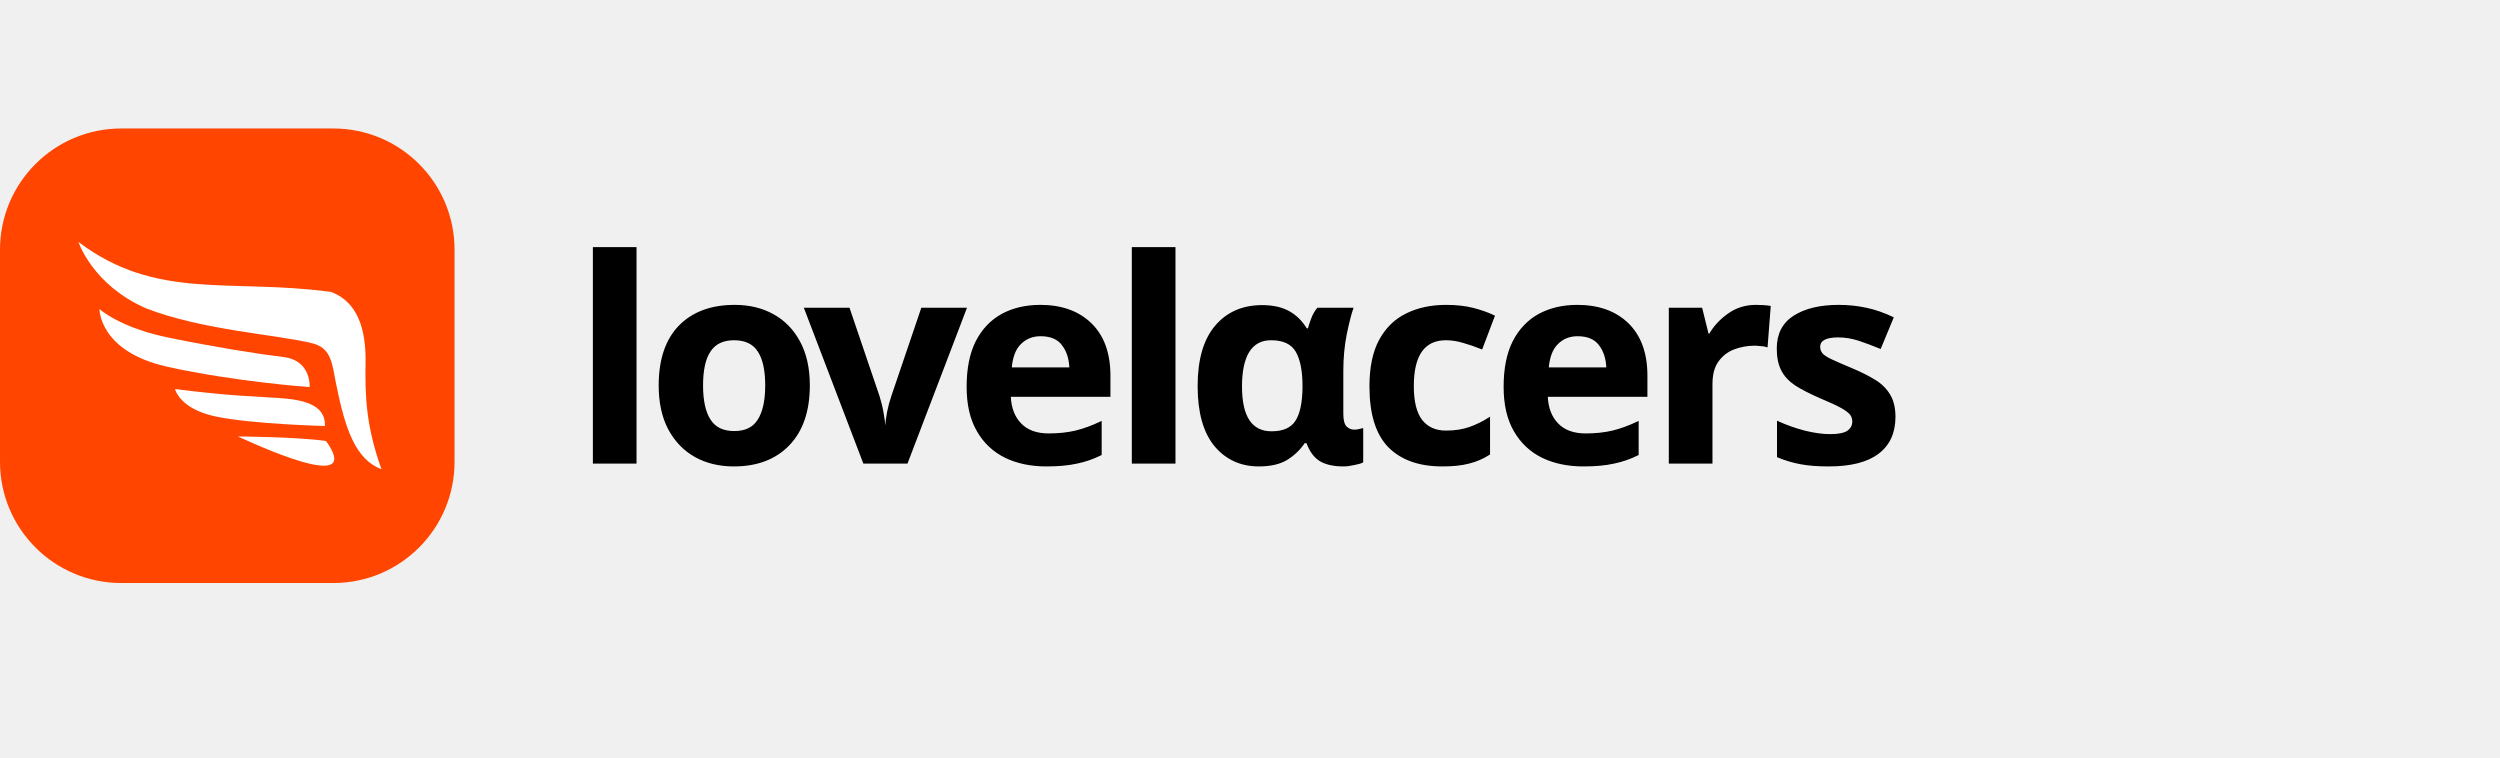
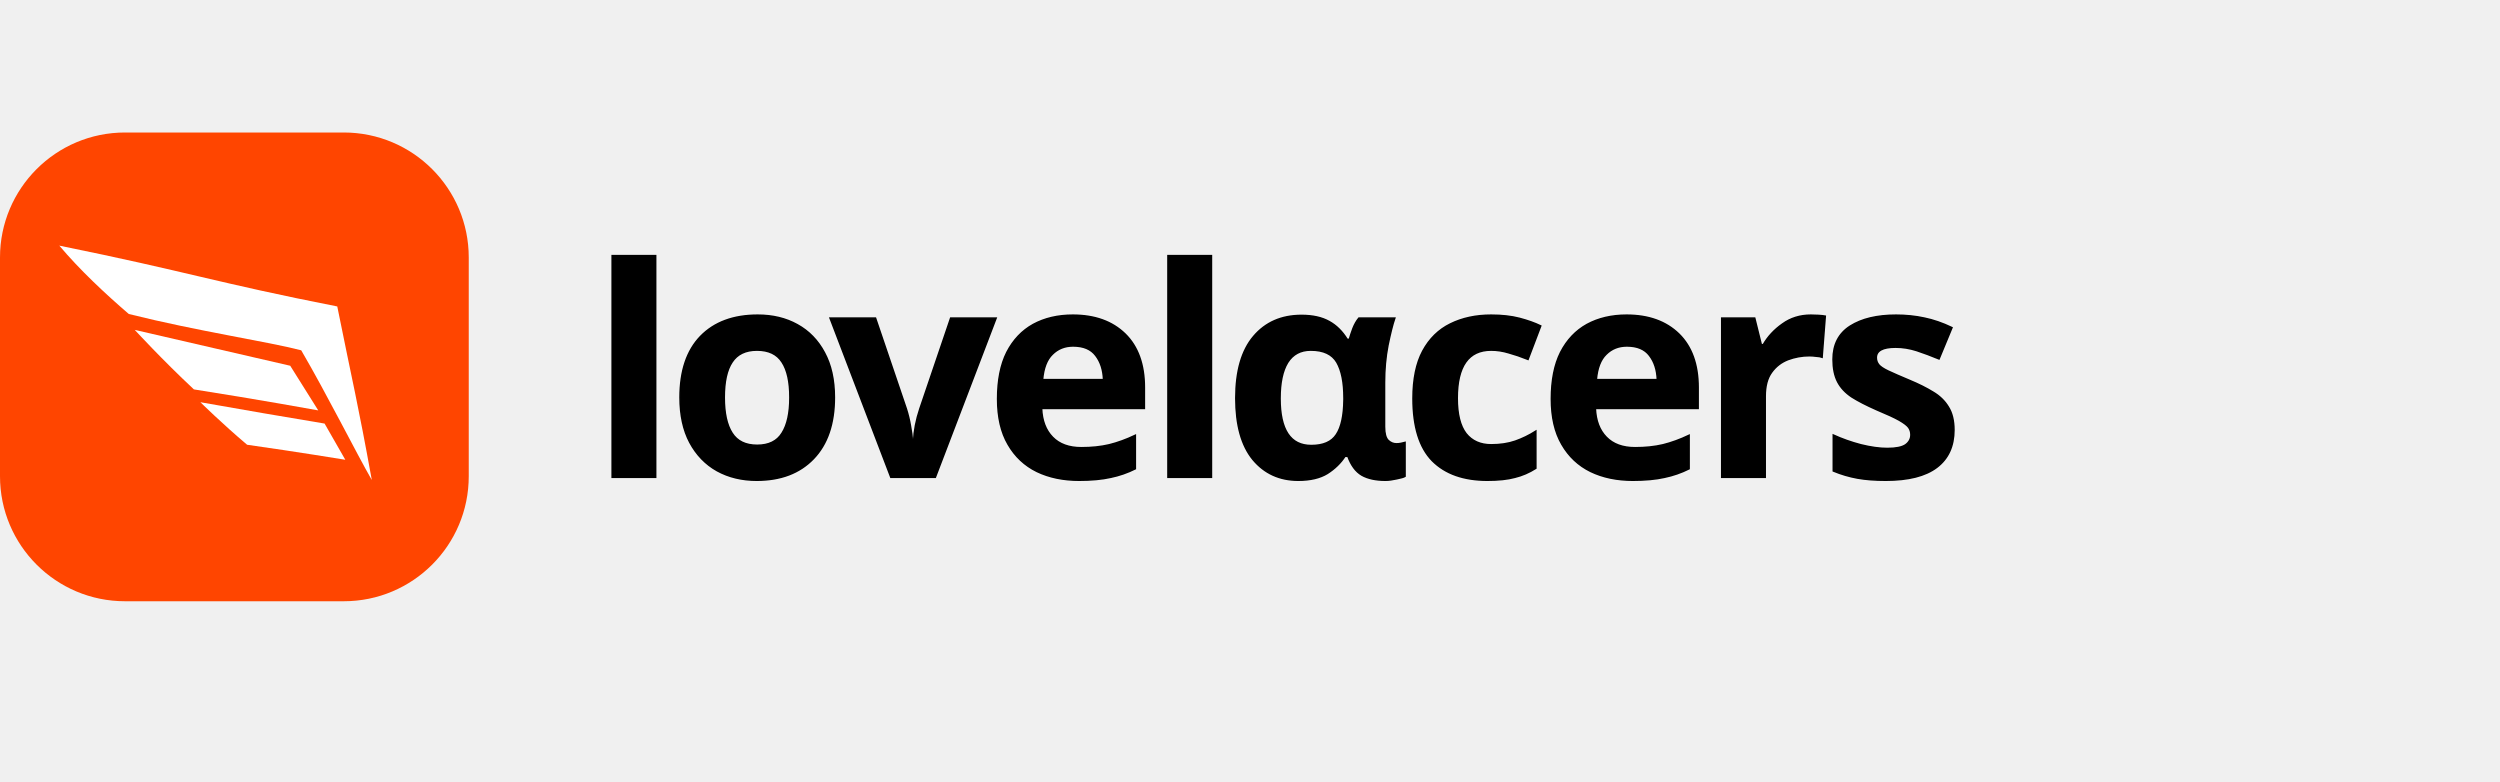
- <svg xmlns="http://www.w3.org/2000/svg" width="165" height="50" viewBox="0 0 165 50" version="1.1" id="SVGRoot">
+ <svg xmlns="http://www.w3.org/2000/svg" width="160" height="50" viewBox="0 0 160 50" version="1.1" id="SVGRoot">
  <defs id="defs132">
    <rect x="11.236" y="7.285" width="69.721" height="10.07" id="rect3" />
    <rect x="12.943" y="23.094" width="88.414" height="18.186" id="rect1" />
    <rect x="-1.478" y="42.333" width="127.885" height="23.822" id="rect3454" />
    <clipPath id="b983e3c625">
      <path d="m 142,147.301 h 115 v 72.75 H 142 Z m 0,0" clip-rule="nonzero" id="path1144" />
    </clipPath>
    <clipPath id="0e8c13dd3a">
      <path d="m 70.262,116.359 h 89.156 v 70.5 H 70.262 Z m 0,0" clip-rule="nonzero" id="path1147" />
    </clipPath>
    <clipPath id="b983e3c625-3">
      <path d="m 142,147.301 h 115 v 72.75 H 142 Z m 0,0" clip-rule="nonzero" id="path1144-6" />
    </clipPath>
    <clipPath id="0e8c13dd3a-7">
      <path d="m 70.262,116.359 h 89.156 v 70.5 H 70.262 Z m 0,0" clip-rule="nonzero" id="path1147-5" />
    </clipPath>
    <clipPath id="b983e3c625-3-1">
      <path d="m 142,147.301 h 115 v 72.75 H 142 Z m 0,0" clip-rule="nonzero" id="path1144-6-2" />
    </clipPath>
    <clipPath id="b983e3c625-3-3">
      <path d="m 142,147.301 h 115 v 72.75 H 142 Z m 0,0" clip-rule="nonzero" id="path1144-6-6" />
    </clipPath>
  </defs>
  <g id="layer1" style="display:inline">
    <text xml:space="preserve" style="font-style:italic;font-variant:normal;font-weight:600;font-stretch:normal;font-size:18.667px;line-height:0;font-family:'IBM Plex Sans';-inkscape-font-specification:'IBM Plex Sans Semi-Bold Italic';letter-spacing:-0.74px;word-spacing:0px;display:inline;fill:#ff385c;fill-opacity:1;stroke:#000000;stroke-width:0.1;stroke-linecap:round;stroke-linejoin:round;stroke-miterlimit:4;stroke-dasharray:none;stroke-opacity:1;paint-order:stroke markers fill" x="37.727" y="30.545" id="text2-3-3">
      <tspan x="37.727" y="30.545" style="font-style:normal;font-variant:normal;font-weight:bold;font-stretch:normal;font-size:18.667px;font-family:Manrope;-inkscape-font-specification:'Manrope Bold';fill:#000000;fill-opacity:1;stroke:#000000;stroke-width:0.1;stroke-linecap:square;stroke-linejoin:miter;stroke-miterlimit:4;stroke-dasharray:none;stroke-opacity:1;paint-order:stroke markers fill" id="tspan541421-5-5">lovelαcers</tspan>
    </text>
    <rect style="fill:#ff4500;fill-opacity:1;stroke:none;stroke-width:0.168;stroke-linecap:round;stroke-linejoin:round;stroke-miterlimit:4;stroke-dasharray:none;paint-order:stroke markers fill" id="rect1078" width="30" height="30" x="0" y="8.48" rx="8" ry="8" />
-     <path style="display:inline;fill:#ffffff;fill-opacity:1;stroke:none;stroke-width:0.243;stroke-opacity:1" d="M 25.178,30.97 C 24.149,28.093 24.091,26.128 24.127,23.951 24.163,21.709 23.602,19.929 21.849,19.265 15.12,18.366 10.329,19.856 5.178,15.97 c 0,0 0.907,2.811 4.448,4.376 3.759,1.466 8.838,1.752 11.035,2.323 1.226,0.332 1.262,1.365 1.531,2.72 0.606,3.007 1.3,4.945 2.985,5.58" id="path33289-7" />
-     <path style="display:inline;fill:#ffffff;fill-opacity:1;stroke:none;stroke-width:0.276;stroke-opacity:1" d="m 21.519,29.106 c -1.855,-0.272 -5.823,-0.3 -5.823,-0.3 2.358,1.078 8.156,3.579 5.823,0.3 z" id="path33287-0" />
-     <path style="display:inline;fill:#ffffff;fill-opacity:1;stroke:none;stroke-width:0.276;stroke-opacity:1" d="m 21.446,28.116 c 0.057,-1.461 -1.541,-1.751 -3.1,-1.851 -0.932,-0.055 -1.866,-0.109 -2.388,-0.145 -2.189,-0.145 -4.406,-0.445 -4.406,-0.445 0,0 0.277,1.307 2.693,1.815 2.407,0.508 7.202,0.626 7.202,0.626 z" id="path33285-9" />
-     <path style="display:inline;fill:#ffffff;fill-opacity:1;stroke:none;stroke-width:0.276;stroke-opacity:1" d="m 20.437,25.548 c 0,0 0.123,-1.752 -1.703,-1.979 -1.826,-0.227 -4.299,-0.615 -7.572,-1.278 -3.274,-0.662 -4.596,-1.895 -4.596,-1.895 0,0 -0.037,2.801 4.472,3.808 4.5,0.999 9.4,1.344 9.4,1.344 z" id="path1156-3" />
+     <path style="display:inline;fill:#ffffff;fill-opacity:1;stroke:none;stroke-width:0.243;stroke-opacity:1" d="M 23.795,30.72 C 22.897,25.749 22.569,24.506 21.585,19.613 13.781,18.078 12.055,17.397 3.795,15.72 c 1.315,1.56 2.942,3.081 4.448,4.376 4.466,1.115 8.838,1.752 11.035,2.323 1.67,2.863 3.509,6.547 4.517,8.301" id="path33289-7" />
+     <path style="display:inline;fill:#ffffff;fill-opacity:1;stroke:none;stroke-width:0.254;stroke-opacity:1" d="M 20.367,26.264 18.574,23.408 C 14.139,22.388 12.151,21.928 8.624,21.113 c 0,0 1.762,1.919 3.785,3.808 4.08,0.639 7.957,1.344 7.957,1.344 z" id="path1156-3" />
+     <path style="display:inline;fill:#ffffff;fill-opacity:1;stroke:none;stroke-width:0.191;stroke-opacity:1" d="m 22.099,29.424 -1.326,-2.316 c -3.531,-0.585 -4.306,-0.732 -7.948,-1.366 0,0 1.391,1.371 2.99,2.722 3.222,0.456 6.284,0.961 6.284,0.961 z" id="path1156-3-3" />
  </g>
  <g id="layer2" style="display:inline" />
  <g id="layer3" style="display:inline" />
  <g id="layer4" style="display:none">
    <rect style="display:inline;opacity:0.557;fill:#ff5e00;fill-opacity:1;stroke:#0069f5;stroke-width:0;stroke-linecap:round;stroke-linejoin:round;paint-order:stroke fill markers" id="rect1592-1" width="15" height="15" x="1.8808064e-06" y="15" />
    <rect style="display:inline;opacity:0.557;fill:#ff0000;stroke:#0069f5;stroke-width:0;stroke-linecap:round;stroke-linejoin:round;paint-order:stroke fill markers" id="rect1592" width="120" height="15" x="1.8808064e-06" y="6.7562792e-07" />
  </g>
</svg>
